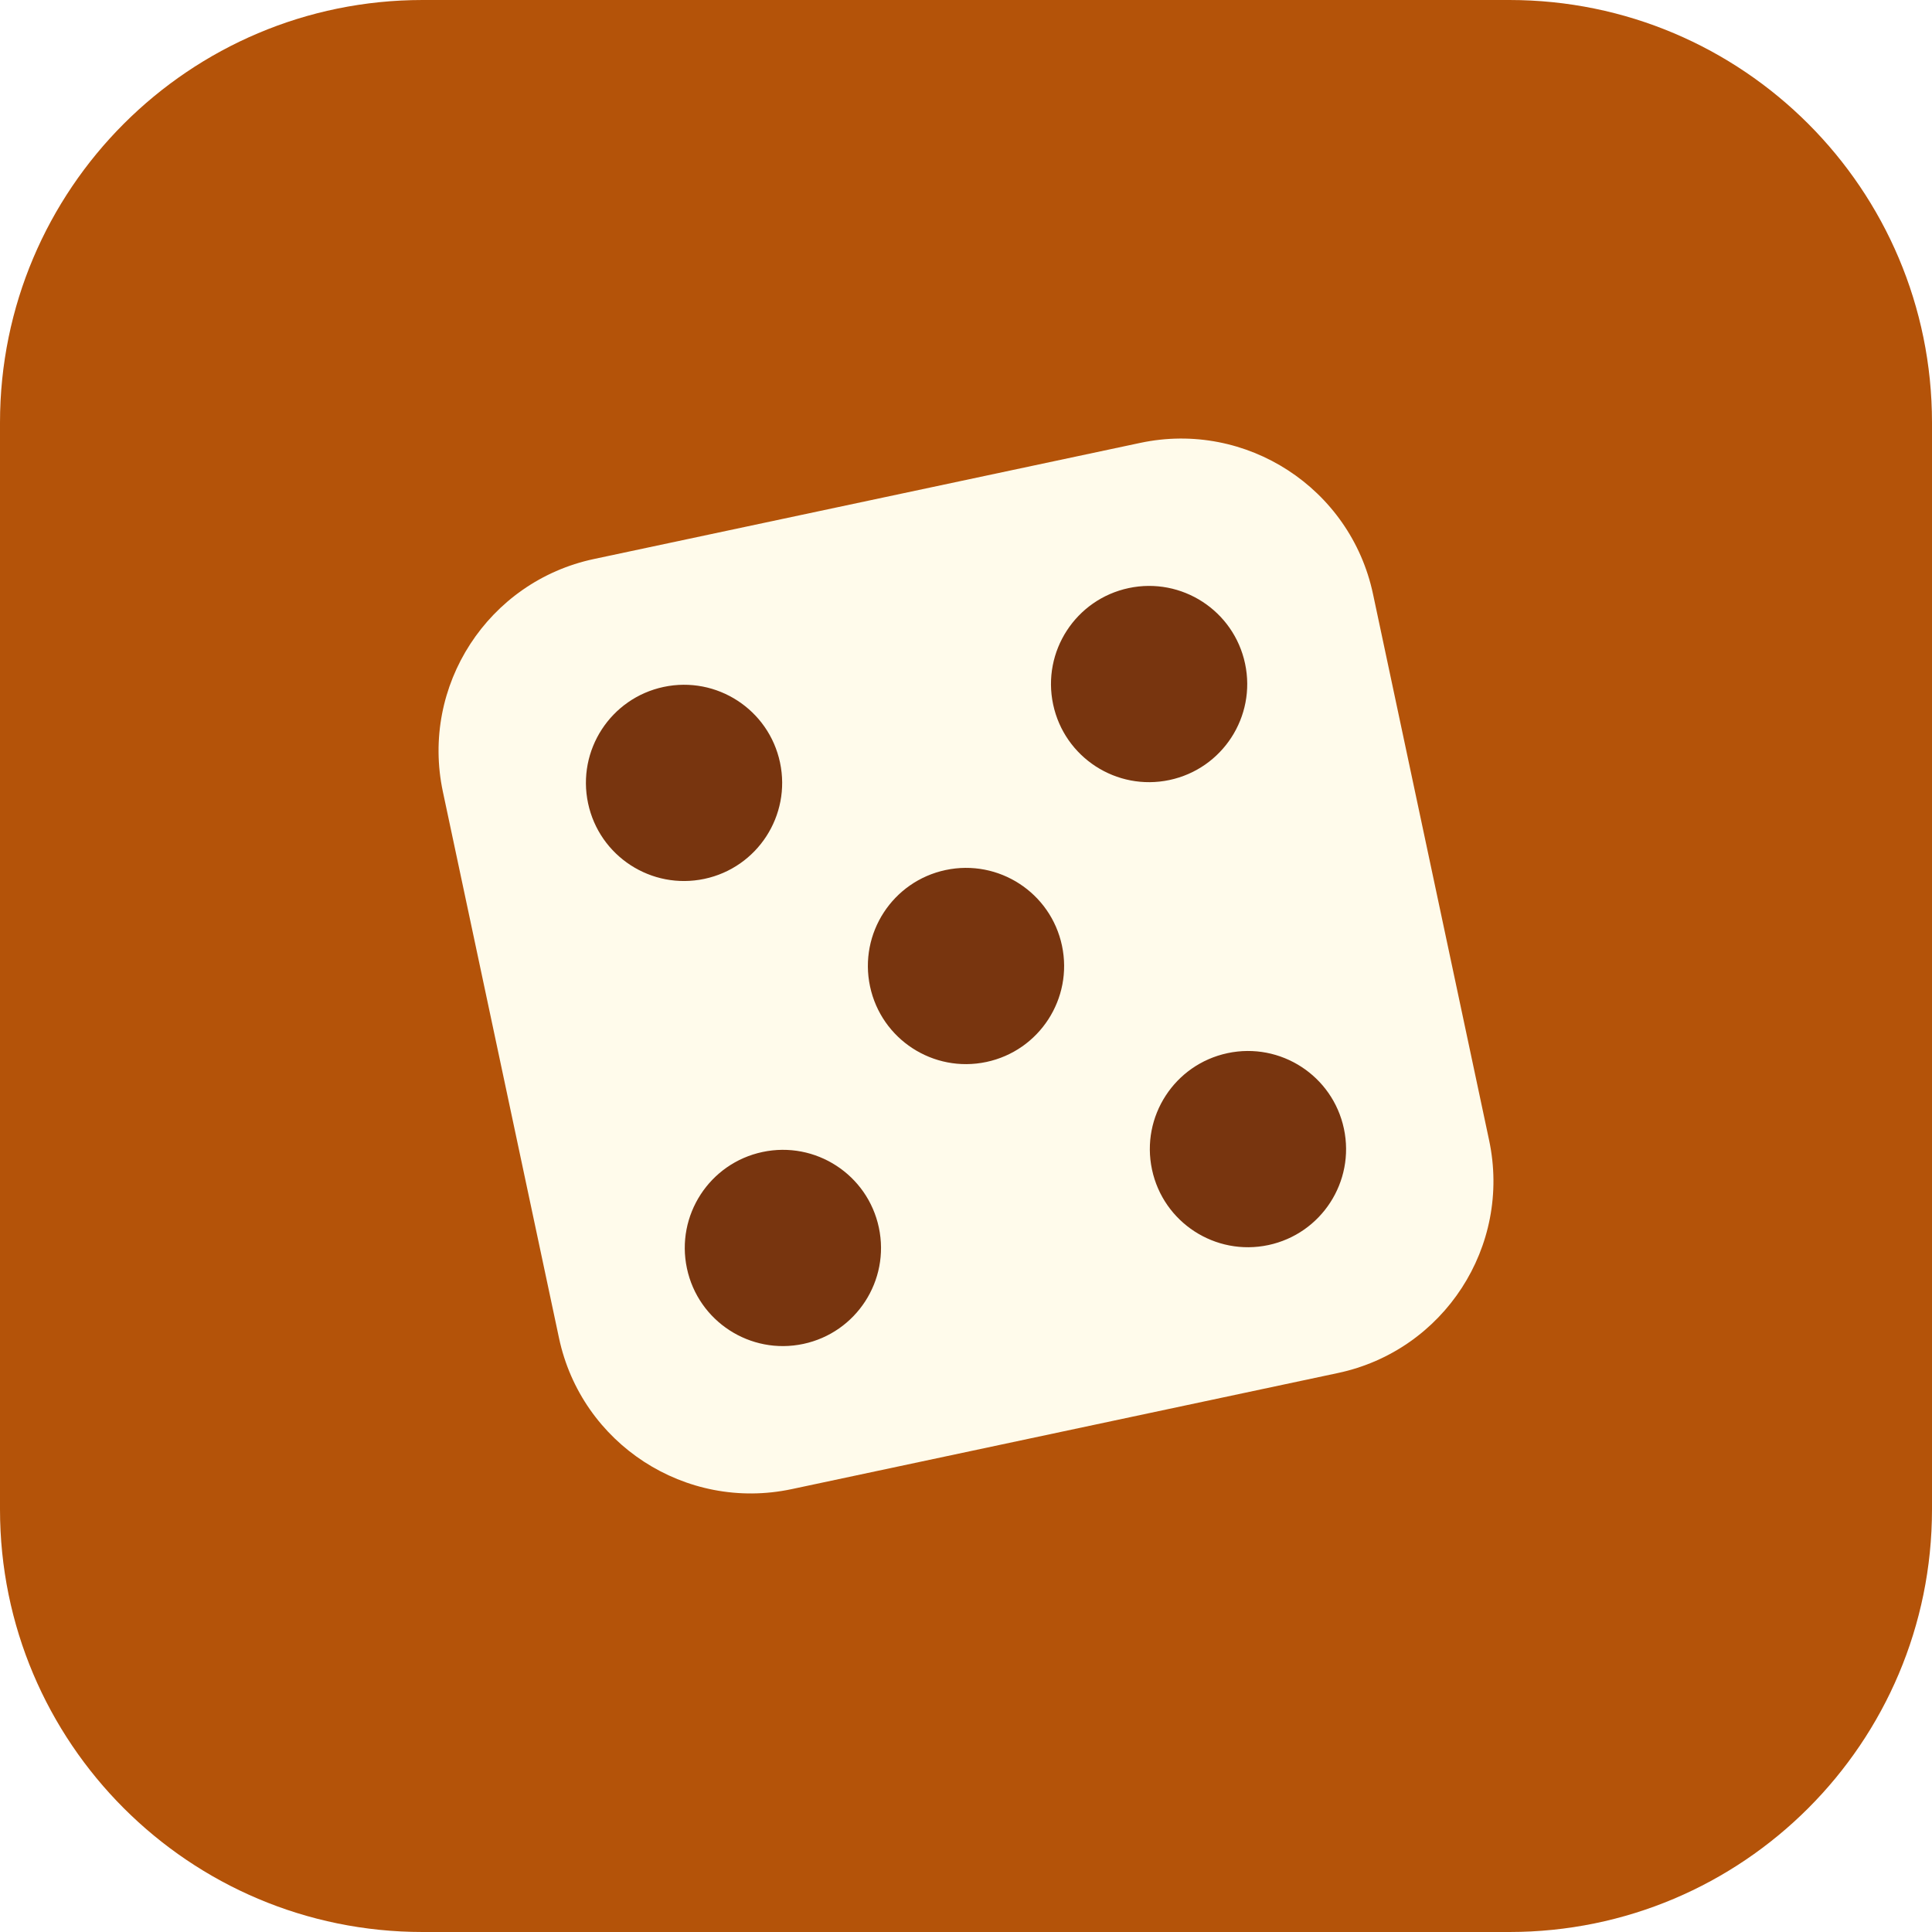
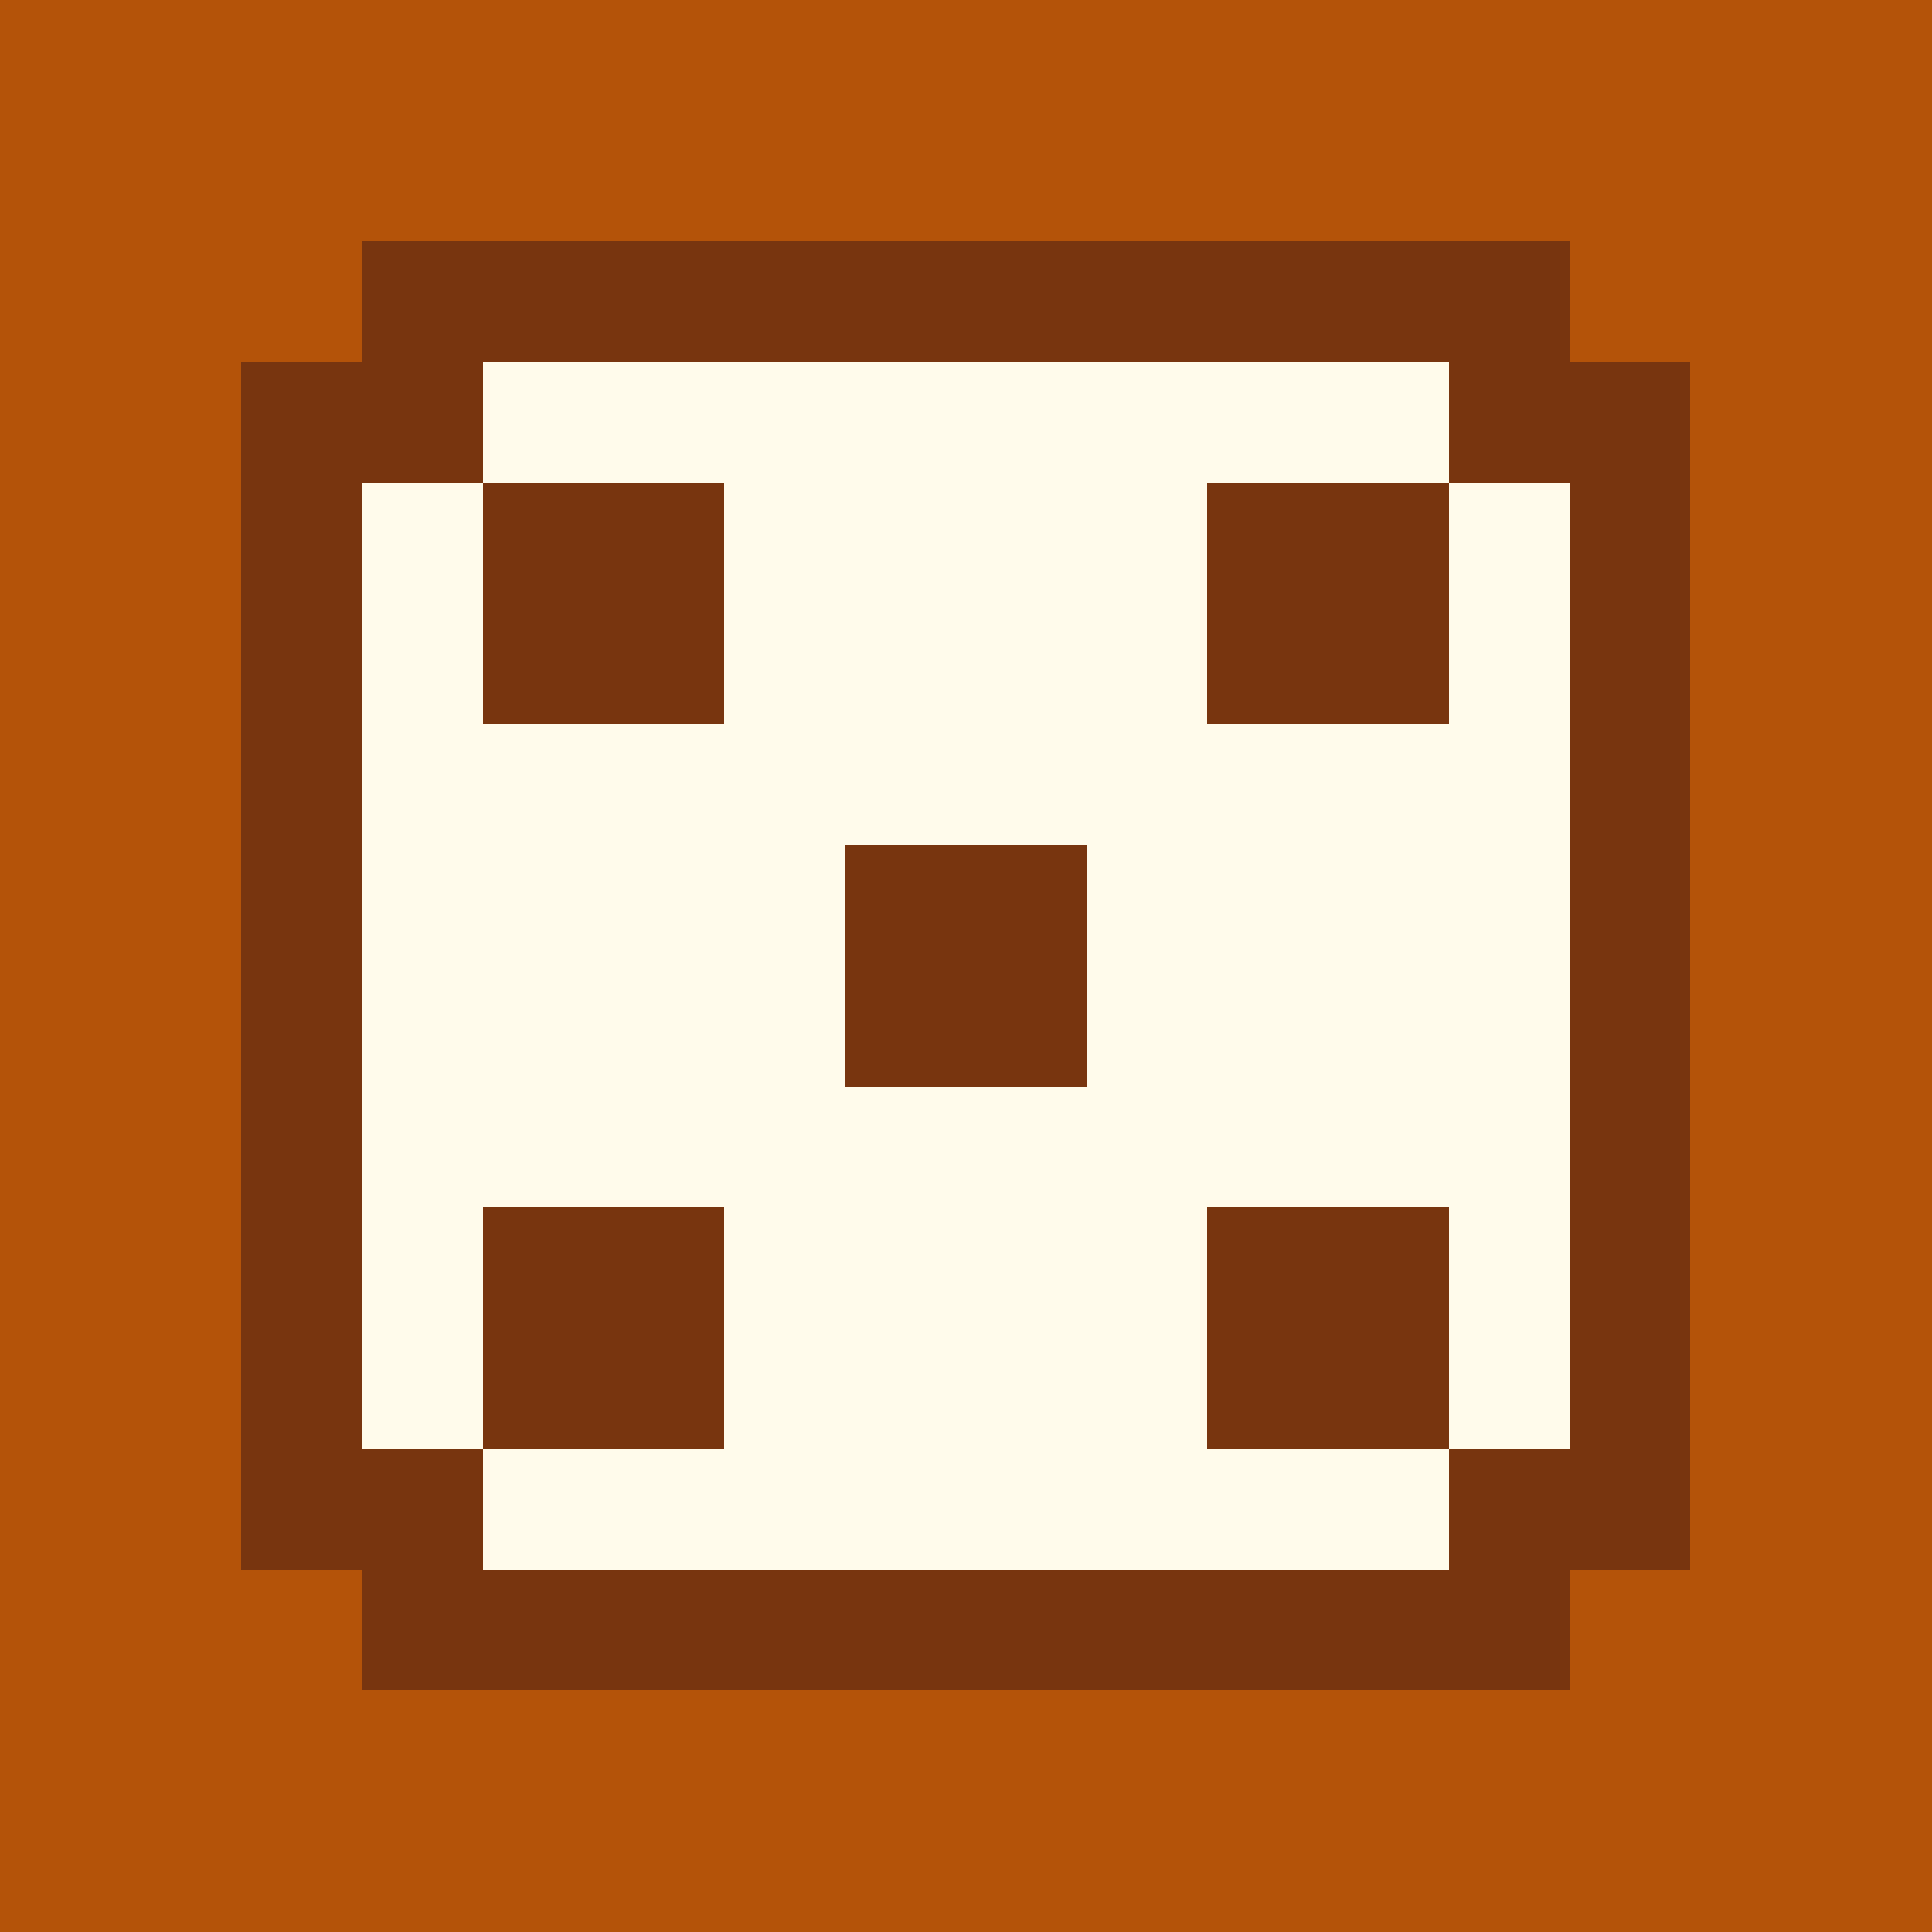
- <svg xmlns="http://www.w3.org/2000/svg" viewBox="0 0 512 512">
-   <rect width="512" height="512" rx="112" fill="#b45309" />
-   <g transform="rotate(-12 256 256)">
-     <rect x="130" y="130" width="252" height="252" rx="52" fill="#fffbeb" />
-     <g fill="#78350f">
-       <circle cx="193" cy="193" r="26" />
-       <circle cx="319" cy="193" r="26" />
-       <circle cx="256" cy="256" r="26" />
-       <circle cx="193" cy="319" r="26" />
-       <circle cx="319" cy="319" r="26" />
-     </g>
+ <svg xmlns="http://www.w3.org/2000/svg" viewBox="0 0 16 16" shape-rendering="crispEdges">
+   <rect width="16" height="16" fill="#b45309" />
+   <g fill="#78350f">
+     <rect x="3" y="2" width="10" height="1" />
+     <rect x="3" y="13" width="10" height="1" />
+     <rect x="2" y="3" width="12" height="10" />
+   </g>
+   <g fill="#fffbeb">
+     <rect x="4" y="3" width="8" height="1" />
+     <rect x="4" y="12" width="8" height="1" />
+     <rect x="3" y="4" width="10" height="8" />
+   </g>
+   <g fill="#78350f">
+     <rect x="4" y="4" width="2" height="2" />
+     <rect x="10" y="4" width="2" height="2" />
+     <rect x="7" y="7" width="2" height="2" />
+     <rect x="4" y="10" width="2" height="2" />
+     <rect x="10" y="10" width="2" height="2" />
  </g>
</svg>
